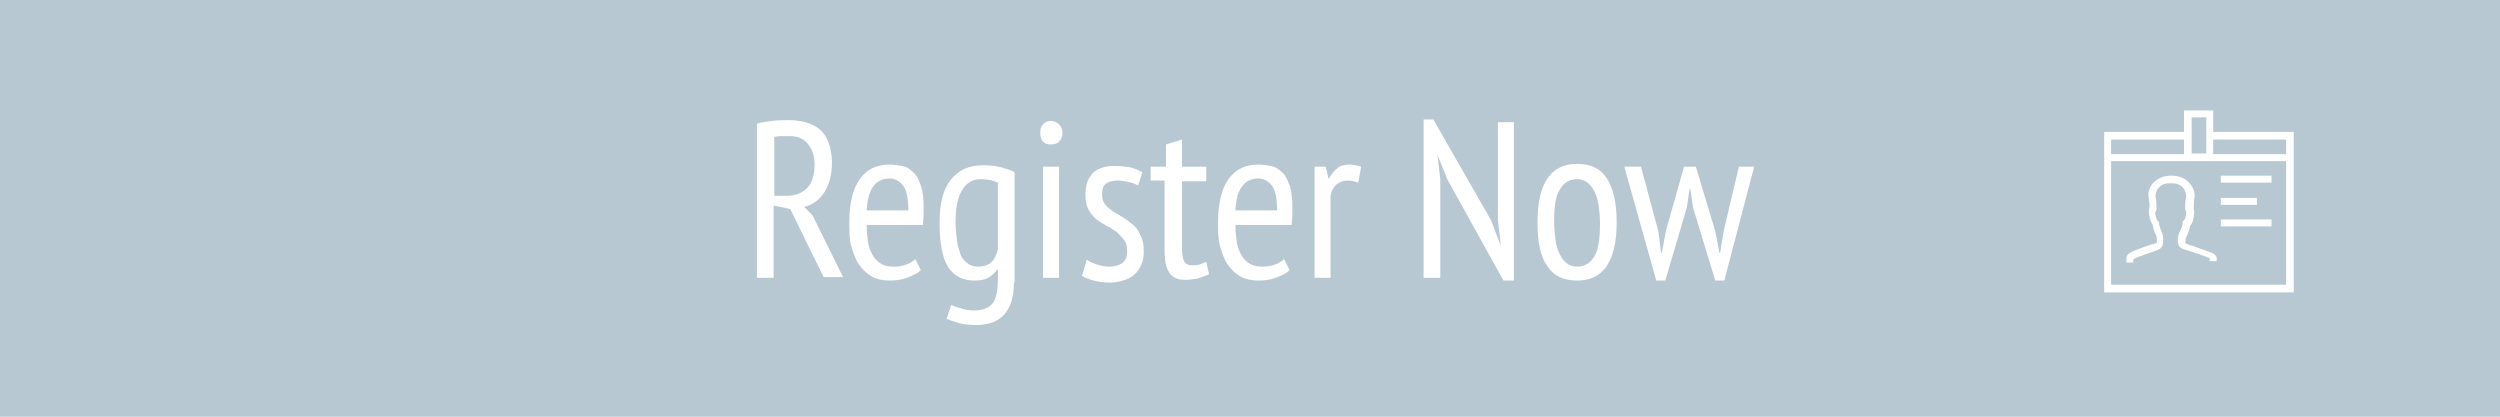
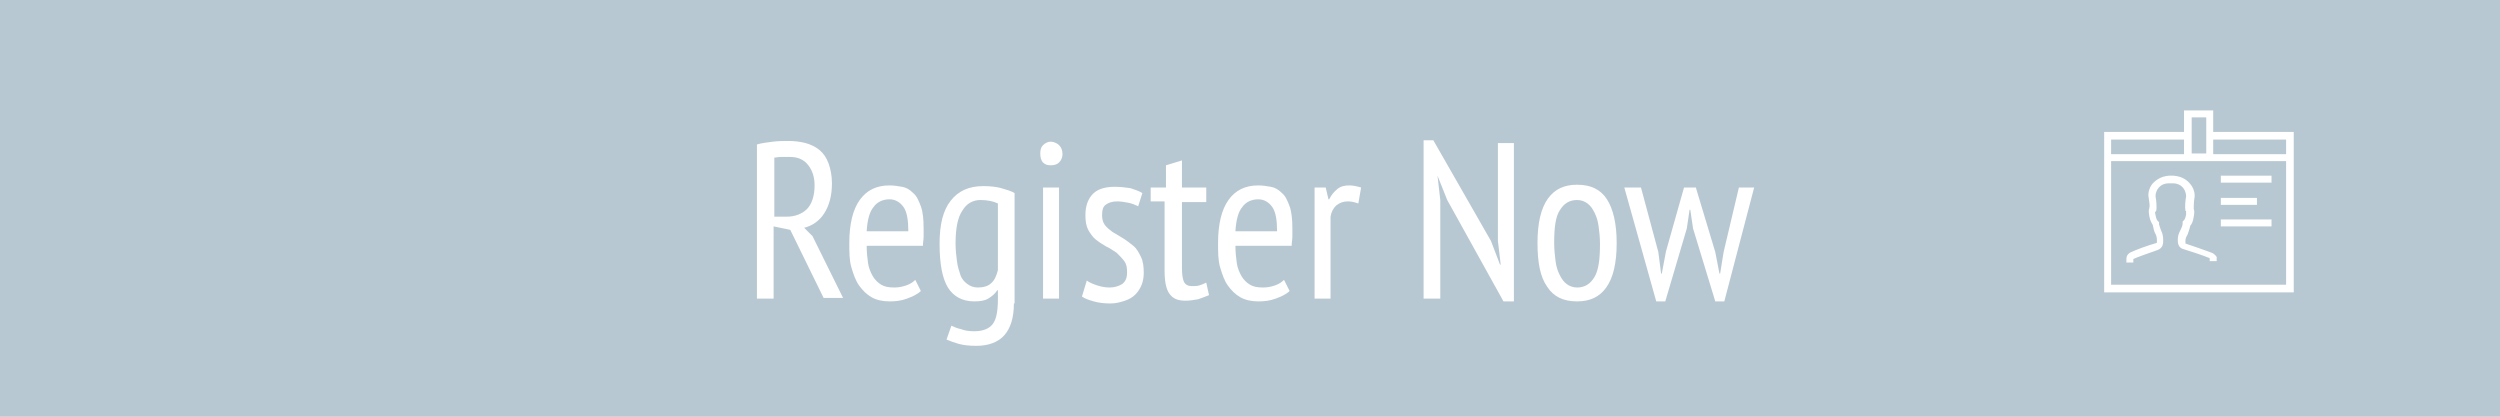
<svg xmlns="http://www.w3.org/2000/svg" version="1.2" baseProfile="tiny" id="Layer_1" x="0px" y="0px" viewBox="0 0 360 60" xml:space="preserve">
  <g id="Page-1">
    <g id="Register-Now-_x5B_solid_x5D_">
      <rect id="Button" fill="#B8C8D2" width="360" height="60">
		</rect>
      <g>
-         <path fill="#FFFFFF" d="M109,17.8c0.7-0.2,1.5-0.3,2.3-0.4c0.8-0.1,1.6-0.1,2.3-0.1c0.8,0,1.6,0.1,2.4,0.3c0.7,0.2,1.4,0.5,2,1     c0.6,0.5,1,1.1,1.3,1.9c0.3,0.8,0.5,1.8,0.5,2.9c0,1.8-0.4,3.2-1.1,4.3s-1.7,1.8-2.9,2.1l1.2,1.2l4.4,8.9h-2.8l-4.8-9.8l-2.4-0.5     V40H109V17.8z M111.4,28.2h1.9c1.2,0,2.2-0.4,2.9-1.1c0.7-0.7,1.1-1.9,1.1-3.4c0-1.2-0.3-2.1-0.9-2.9c-0.6-0.8-1.5-1.2-2.6-1.2     c-0.4,0-0.9,0-1.3,0c-0.5,0-0.8,0.1-1,0.1V28.2z" />
-         <path fill="#FFFFFF" d="M132.6,38.9c-0.5,0.5-1.2,0.8-2,1.1c-0.8,0.3-1.6,0.4-2.5,0.4c-1,0-1.9-0.2-2.6-0.6     c-0.7-0.4-1.3-1-1.8-1.7c-0.5-0.7-0.8-1.6-1.1-2.6s-0.3-2.2-0.3-3.5c0-2.7,0.5-4.8,1.5-6.2c1-1.4,2.4-2.1,4.3-2.1     c0.6,0,1.2,0.1,1.8,0.2c0.6,0.1,1.1,0.4,1.6,0.9c0.5,0.4,0.8,1.1,1.1,1.9s0.4,1.9,0.4,3.2c0,0.4,0,0.8,0,1.2     c0,0.4-0.1,0.8-0.1,1.3h-8.1c0,0.9,0.1,1.8,0.2,2.5c0.1,0.7,0.4,1.4,0.7,1.9c0.3,0.5,0.7,0.9,1.2,1.2c0.5,0.3,1.1,0.4,1.9,0.4     c0.6,0,1.1-0.1,1.7-0.3c0.6-0.2,1-0.5,1.3-0.8L132.6,38.9z M130.8,30.3c0-1.6-0.2-2.8-0.7-3.5c-0.5-0.7-1.2-1.1-2-1.1     c-1,0-1.8,0.4-2.3,1.1c-0.6,0.7-0.9,1.9-1,3.5H130.8z" />
-         <path fill="#FFFFFF" d="M146,40.7c0,2.1-0.5,3.6-1.4,4.6c-0.9,1-2.3,1.5-4,1.5c-1.1,0-1.9-0.1-2.6-0.3s-1.2-0.4-1.7-0.6l0.7-2     c0.4,0.2,0.9,0.4,1.4,0.5c0.5,0.2,1.1,0.3,1.9,0.3c1.3,0,2.2-0.4,2.7-1.1c0.5-0.7,0.7-1.9,0.7-3.6v-1.2h-0.1     c-0.3,0.5-0.8,0.9-1.3,1.2c-0.5,0.3-1.2,0.4-2,0.4c-1.7,0-3-0.7-3.8-2c-0.8-1.3-1.2-3.4-1.2-6.3c0-2.8,0.5-4.8,1.6-6.2     s2.6-2.1,4.7-2.1c1,0,1.9,0.1,2.6,0.3c0.7,0.2,1.4,0.4,1.9,0.7V40.7z M143.7,26.3c-0.6-0.3-1.5-0.5-2.5-0.5c-1.1,0-2,0.5-2.6,1.5     c-0.7,1-1,2.6-1,4.8c0,0.9,0.1,1.7,0.2,2.5c0.1,0.8,0.3,1.4,0.5,2s0.6,1,1,1.3c0.4,0.3,0.9,0.5,1.5,0.5c0.8,0,1.5-0.2,1.9-0.6     c0.5-0.4,0.8-1.1,1-1.9V26.3z" />
-         <path fill="#FFFFFF" d="M149.8,19.1c0-0.5,0.1-0.9,0.4-1.2c0.3-0.3,0.7-0.5,1.1-0.5s0.9,0.2,1.2,0.5c0.3,0.3,0.5,0.7,0.5,1.3     c0,0.5-0.2,0.9-0.5,1.2s-0.7,0.4-1.2,0.4s-0.8-0.1-1.1-0.4S149.8,19.6,149.8,19.1z M150.2,24h2.3v16h-2.3V24z" />
-         <path fill="#FFFFFF" d="M156.5,37.4c0.4,0.3,0.9,0.5,1.5,0.7c0.6,0.2,1.2,0.3,1.8,0.3c0.7,0,1.3-0.2,1.8-0.5     c0.5-0.4,0.7-0.9,0.7-1.7c0-0.7-0.1-1.2-0.4-1.6c-0.3-0.4-0.7-0.8-1.1-1.2c-0.5-0.3-1-0.7-1.5-0.9c-0.5-0.3-1-0.6-1.5-1     c-0.5-0.4-0.8-0.9-1.1-1.4c-0.3-0.6-0.4-1.3-0.4-2.1c0-1.4,0.4-2.4,1.1-3.1c0.7-0.7,1.8-1,3.1-1c0.9,0,1.6,0.1,2.3,0.2     c0.6,0.2,1.2,0.4,1.7,0.7l-0.6,1.9c-0.4-0.2-0.9-0.4-1.4-0.5s-1.1-0.2-1.6-0.2c-0.8,0-1.3,0.2-1.7,0.5c-0.4,0.3-0.5,0.8-0.5,1.5     c0,0.5,0.1,1,0.4,1.4c0.3,0.4,0.7,0.7,1.1,1c0.5,0.3,1,0.6,1.5,0.9c0.5,0.3,1,0.7,1.5,1.1c0.5,0.4,0.8,1,1.1,1.6     c0.3,0.6,0.4,1.4,0.4,2.3c0,0.6-0.1,1.2-0.3,1.7s-0.5,1-0.9,1.4c-0.4,0.4-0.9,0.7-1.5,0.9c-0.6,0.2-1.3,0.4-2.1,0.4     c-0.9,0-1.7-0.1-2.4-0.3c-0.7-0.2-1.3-0.4-1.7-0.7L156.5,37.4z" />
-         <path fill="#FFFFFF" d="M165.9,24h2v-3.2l2.3-0.7V24h3.5v2.1h-3.5v9.5c0,0.9,0.1,1.6,0.3,2s0.6,0.6,1.1,0.6c0.4,0,0.8,0,1.1-0.1     c0.3-0.1,0.6-0.2,1-0.4l0.4,1.8c-0.5,0.2-1,0.4-1.6,0.6c-0.6,0.1-1.2,0.2-1.8,0.2c-1.1,0-1.8-0.3-2.3-1c-0.5-0.7-0.7-1.8-0.7-3.4     v-9.9h-2V24z" />
-         <path fill="#FFFFFF" d="M185.7,38.9c-0.5,0.5-1.2,0.8-2,1.1s-1.6,0.4-2.5,0.4c-1,0-1.9-0.2-2.6-0.6c-0.7-0.4-1.3-1-1.8-1.7     c-0.5-0.7-0.8-1.6-1.1-2.6s-0.3-2.2-0.3-3.5c0-2.7,0.5-4.8,1.5-6.2c1-1.4,2.4-2.1,4.3-2.1c0.6,0,1.2,0.1,1.8,0.2     c0.6,0.1,1.1,0.4,1.6,0.9c0.5,0.4,0.8,1.1,1.1,1.9s0.4,1.9,0.4,3.2c0,0.4,0,0.8,0,1.2c0,0.4-0.1,0.8-0.1,1.3h-8.1     c0,0.9,0.1,1.8,0.2,2.5c0.1,0.7,0.4,1.4,0.7,1.9c0.3,0.5,0.7,0.9,1.2,1.2c0.5,0.3,1.1,0.4,1.9,0.4c0.6,0,1.1-0.1,1.7-0.3     c0.6-0.2,1-0.5,1.3-0.8L185.7,38.9z M183.9,30.3c0-1.6-0.2-2.8-0.7-3.5s-1.2-1.1-2-1.1c-1,0-1.8,0.4-2.3,1.1     c-0.6,0.7-0.9,1.9-1,3.5H183.9z" />
-         <path fill="#FFFFFF" d="M189.3,24h1.6l0.4,1.7h0.1c0.3-0.6,0.7-1.1,1.2-1.5c0.5-0.4,1.1-0.5,1.7-0.5c0.5,0,1,0.1,1.7,0.3     l-0.4,2.3c-0.6-0.2-1-0.3-1.5-0.3c-0.7,0-1.2,0.2-1.7,0.6c-0.4,0.4-0.7,0.9-0.8,1.6V40h-2.3V24z" />
-         <path fill="#FFFFFF" d="M208.4,25.8l-1.4-3.5H207l0.4,3.5V40H205V17.2h1.4l8.3,14.5l1.3,3.4h0.1l-0.4-3.4V17.6h2.3v22.8h-1.5     L208.4,25.8z" />
-         <path fill="#FFFFFF" d="M221.4,32c0-2.9,0.5-5,1.5-6.4c1-1.4,2.4-2,4.2-2c2,0,3.4,0.7,4.3,2.1c0.9,1.4,1.4,3.5,1.4,6.3     c0,2.9-0.5,5-1.5,6.4s-2.4,2-4.2,2c-2,0-3.4-0.7-4.3-2.1C221.8,36.9,221.4,34.8,221.4,32z M223.8,32c0,0.9,0.1,1.8,0.2,2.6     c0.1,0.8,0.3,1.4,0.6,2s0.6,1,1,1.3c0.4,0.3,0.9,0.5,1.5,0.5c1.1,0,1.9-0.5,2.5-1.5c0.6-1,0.8-2.6,0.8-4.8c0-0.9-0.1-1.8-0.2-2.5     c-0.1-0.8-0.3-1.4-0.6-2c-0.3-0.6-0.6-1-1-1.3c-0.4-0.3-0.9-0.5-1.5-0.5c-1.1,0-1.9,0.5-2.5,1.5C224,28.2,223.8,29.8,223.8,32z" />
-         <path fill="#FFFFFF" d="M244.2,24l2.8,9.3l0.6,3.1h0.1l0.5-3.1l2.2-9.3h2.2l-4.3,16.4h-1.3l-3.2-10.5l-0.4-2.7h-0.1l-0.4,2.7     l-3.1,10.5h-1.3L233.9,24h2.4l2.5,9.3l0.4,3.1h0.1l0.6-3.2l2.6-9.2H244.2z" />
+         <path fill="#FFFFFF" d="M109,20.8c0.7-0.2,1.5-0.3,2.3-0.4c0.8-0.1,1.6-0.1,2.3-0.1c0.8,0,1.6,0.1,2.4,0.3c0.7,0.2,1.4,0.5,2,1     c0.6,0.5,1,1.1,1.3,1.9c0.3,0.8,0.5,1.8,0.5,2.9c0,1.8-0.4,3.2-1.1,4.3s-1.7,1.8-2.9,2.1l1.2,1.2l4.4,8.9h-2.8l-4.8-9.8l-2.4-0.5     V43H109V20.8z M111.4,31.2h1.9c1.2,0,2.2-0.4,2.9-1.1c0.7-0.7,1.1-1.9,1.1-3.4c0-1.2-0.3-2.1-0.9-2.9c-0.6-0.8-1.5-1.2-2.6-1.2     c-0.4,0-0.9,0-1.3,0c-0.5,0-0.8,0.1-1,0.1V31.2z" />
+         <path fill="#FFFFFF" d="M132.6,41.9c-0.5,0.5-1.2,0.8-2,1.1c-0.8,0.3-1.6,0.4-2.5,0.4c-1,0-1.9-0.2-2.6-0.6     c-0.7-0.4-1.3-1-1.8-1.7c-0.5-0.7-0.8-1.6-1.1-2.6s-0.3-2.2-0.3-3.5c0-2.7,0.5-4.8,1.5-6.2c1-1.4,2.4-2.1,4.3-2.1     c0.6,0,1.2,0.1,1.8,0.2c0.6,0.1,1.1,0.4,1.6,0.9c0.5,0.4,0.8,1.1,1.1,1.9s0.4,1.9,0.4,3.2c0,0.4,0,0.8,0,1.2     c0,0.4-0.1,0.8-0.1,1.3h-8.1c0,0.9,0.1,1.8,0.2,2.5c0.1,0.7,0.4,1.4,0.7,1.9c0.3,0.5,0.7,0.9,1.2,1.2c0.5,0.3,1.1,0.4,1.9,0.4     c0.6,0,1.1-0.1,1.7-0.3c0.6-0.2,1-0.5,1.3-0.8L132.6,41.9z M130.8,33.3c0-1.6-0.2-2.8-0.7-3.5c-0.5-0.7-1.2-1.1-2-1.1     c-1,0-1.8,0.4-2.3,1.1c-0.6,0.7-0.9,1.9-1,3.5H130.8z" />
+         <path fill="#FFFFFF" d="M146,43.7c0,2.1-0.5,3.6-1.4,4.6c-0.9,1-2.3,1.5-4,1.5c-1.1,0-1.9-0.1-2.6-0.3s-1.2-0.4-1.7-0.6l0.7-2     c0.4,0.2,0.9,0.4,1.4,0.5c0.5,0.2,1.1,0.3,1.9,0.3c1.3,0,2.2-0.4,2.7-1.1c0.5-0.7,0.7-1.9,0.7-3.6v-1.2h-0.1     c-0.3,0.5-0.8,0.9-1.3,1.2c-0.5,0.3-1.2,0.4-2,0.4c-1.7,0-3-0.7-3.8-2c-0.8-1.3-1.2-3.4-1.2-6.3c0-2.8,0.5-4.8,1.6-6.2     s2.6-2.1,4.7-2.1c1,0,1.9,0.1,2.6,0.3c0.7,0.2,1.4,0.4,1.9,0.7V43.7z M143.7,29.3c-0.6-0.3-1.5-0.5-2.5-0.5c-1.1,0-2,0.5-2.6,1.5     c-0.7,1-1,2.6-1,4.8c0,0.9,0.1,1.7,0.2,2.5c0.1,0.8,0.3,1.4,0.5,2s0.6,1,1,1.3c0.4,0.3,0.9,0.5,1.5,0.5c0.8,0,1.5-0.2,1.9-0.6     c0.5-0.4,0.8-1.1,1-1.9V29.3z" />
+         <path fill="#FFFFFF" d="M149.8,22.1c0-0.5,0.1-0.9,0.4-1.2c0.3-0.3,0.7-0.5,1.1-0.5s0.9,0.2,1.2,0.5c0.3,0.3,0.5,0.7,0.5,1.3     c0,0.5-0.2,0.9-0.5,1.2s-0.7,0.4-1.2,0.4s-0.8-0.1-1.1-0.4S149.8,22.6,149.8,22.1z M150.2,27h2.3v16h-2.3V27z" />
+         <path fill="#FFFFFF" d="M156.5,40.4c0.4,0.3,0.9,0.5,1.5,0.7c0.6,0.2,1.2,0.3,1.8,0.3c0.7,0,1.3-0.2,1.8-0.5     c0.5-0.4,0.7-0.9,0.7-1.7c0-0.7-0.1-1.2-0.4-1.6c-0.3-0.4-0.7-0.8-1.1-1.2c-0.5-0.3-1-0.7-1.5-0.9c-0.5-0.3-1-0.6-1.5-1     c-0.5-0.4-0.8-0.9-1.1-1.4c-0.3-0.6-0.4-1.3-0.4-2.1c0-1.4,0.4-2.4,1.1-3.1c0.7-0.7,1.8-1,3.1-1c0.9,0,1.6,0.1,2.3,0.2     c0.6,0.2,1.2,0.4,1.7,0.7l-0.6,1.9c-0.4-0.2-0.9-0.4-1.4-0.5s-1.1-0.2-1.6-0.2c-0.8,0-1.3,0.2-1.7,0.5c-0.4,0.3-0.5,0.8-0.5,1.5     c0,0.5,0.1,1,0.4,1.4c0.3,0.4,0.7,0.7,1.1,1c0.5,0.3,1,0.6,1.5,0.9c0.5,0.3,1,0.7,1.5,1.1c0.5,0.4,0.8,1,1.1,1.6     c0.3,0.6,0.4,1.4,0.4,2.3c0,0.6-0.1,1.2-0.3,1.7s-0.5,1-0.9,1.4c-0.4,0.4-0.9,0.7-1.5,0.9c-0.6,0.2-1.3,0.4-2.1,0.4     c-0.9,0-1.7-0.1-2.4-0.3c-0.7-0.2-1.3-0.4-1.7-0.7L156.5,40.4z" />
+         <path fill="#FFFFFF" d="M165.9,27h2v-3.2l2.3-0.7V27h3.5v2.1h-3.5v9.5c0,0.9,0.1,1.6,0.3,2s0.6,0.6,1.1,0.6c0.4,0,0.8,0,1.1-0.1     c0.3-0.1,0.6-0.2,1-0.4l0.4,1.8c-0.5,0.2-1,0.4-1.6,0.6c-0.6,0.1-1.2,0.2-1.8,0.2c-1.1,0-1.8-0.3-2.3-1c-0.5-0.7-0.7-1.8-0.7-3.4     v-9.9h-2V27z" />
+         <path fill="#FFFFFF" d="M185.7,41.9c-0.5,0.5-1.2,0.8-2,1.1s-1.6,0.4-2.5,0.4c-1,0-1.9-0.2-2.6-0.6c-0.7-0.4-1.3-1-1.8-1.7     c-0.5-0.7-0.8-1.6-1.1-2.6s-0.3-2.2-0.3-3.5c0-2.7,0.5-4.8,1.5-6.2c1-1.4,2.4-2.1,4.3-2.1c0.6,0,1.2,0.1,1.8,0.2     c0.6,0.1,1.1,0.4,1.6,0.9c0.5,0.4,0.8,1.1,1.1,1.9s0.4,1.9,0.4,3.2c0,0.4,0,0.8,0,1.2c0,0.4-0.1,0.8-0.1,1.3h-8.1     c0,0.9,0.1,1.8,0.2,2.5c0.1,0.7,0.4,1.4,0.7,1.9c0.3,0.5,0.7,0.9,1.2,1.2c0.5,0.3,1.1,0.4,1.9,0.4c0.6,0,1.1-0.1,1.7-0.3     c0.6-0.2,1-0.5,1.3-0.8L185.7,41.9z M183.9,33.3c0-1.6-0.2-2.8-0.7-3.5s-1.2-1.1-2-1.1c-1,0-1.8,0.4-2.3,1.1     c-0.6,0.7-0.9,1.9-1,3.5H183.9z" />
+         <path fill="#FFFFFF" d="M189.3,27h1.6l0.4,1.7h0.1c0.3-0.6,0.7-1.1,1.2-1.5c0.5-0.4,1.1-0.5,1.7-0.5c0.5,0,1,0.1,1.7,0.3     l-0.4,2.3c-0.6-0.2-1-0.3-1.5-0.3c-0.7,0-1.2,0.2-1.7,0.6c-0.4,0.4-0.7,0.9-0.8,1.6V43h-2.3V27z" />
+         <path fill="#FFFFFF" d="M208.4,28.8l-1.4-3.5H207l0.4,3.5V43H205V20.2h1.4l8.3,14.5l1.3,3.4h0.1l-0.4-3.4V20.6h2.3v22.8h-1.5     L208.4,28.8z" />
+         <path fill="#FFFFFF" d="M221.4,35c0-2.9,0.5-5,1.5-6.4c1-1.4,2.4-2,4.2-2c2,0,3.4,0.7,4.3,2.1c0.9,1.4,1.4,3.5,1.4,6.3     c0,2.9-0.5,5-1.5,6.4s-2.4,2-4.2,2c-2,0-3.4-0.7-4.3-2.1C221.8,39.9,221.4,37.8,221.4,35z M223.8,35c0,0.9,0.1,1.8,0.2,2.6     c0.1,0.8,0.3,1.4,0.6,2s0.6,1,1,1.3c0.4,0.3,0.9,0.5,1.5,0.5c1.1,0,1.9-0.5,2.5-1.5c0.6-1,0.8-2.6,0.8-4.8c0-0.9-0.1-1.8-0.2-2.5     c-0.1-0.8-0.3-1.4-0.6-2c-0.3-0.6-0.6-1-1-1.3c-0.4-0.3-0.9-0.5-1.5-0.5c-1.1,0-1.9,0.5-2.5,1.5C224,31.2,223.8,32.8,223.8,35z" />
+         <path fill="#FFFFFF" d="M244.2,27l2.8,9.3l0.6,3.1h0.1l0.5-3.1l2.2-9.3h2.2l-4.3,16.4h-1.3l-3.2-10.5l-0.4-2.7h-0.1l-0.4,2.7     l-3.1,10.5h-1.3L233.9,27h2.4l2.5,9.3l0.4,3.1h0.1l0.6-3.2l2.6-9.2H244.2z" />
      </g>
      <g id="id-ion" transform="translate(303, 16)">
        <path id="Shape" fill="#FFFFFF" d="M16.8,9.3h7.3v1h-7.3V9.3L16.8,9.3z" />
        <path id="Shape_1_" fill="#FFFFFF" d="M16.8,15.6h7.3v1h-7.3V15.6L16.8,15.6z" />
        <path id="Shape_2_" fill="#FFFFFF" d="M16.8,12.5H22v1h-5.2V12.5L16.8,12.5z" />
        <path id="Shape_3_" fill="#FFFFFF" d="M15.7,3v-3.1h-4.2V3H0v23.1h27.3V3H15.7L15.7,3z M26.2,4.1v2.1H15.7V4.1H26.2L26.2,4.1z      M12.6,0.9h2.1v5.2h-2.1V0.9L12.6,0.9z M1,4.1h10.5v2.1H1V4.1L1,4.1z M1,25.1V7.2h25.2v17.8H1L1,25.1z" />
        <path id="Shape_4_" fill="#FFFFFF" d="M15.5,20.4c-0.8-0.3-2.5-0.9-3.7-1.3c-0.1,0-0.1,0-0.1-0.4c0-0.3,0.1-0.6,0.3-0.9     c0.1-0.3,0.3-0.8,0.4-1.3c0.2-0.2,0.4-0.6,0.5-1.3c0.1-0.6,0.1-0.9,0-1.1c0,0,0,0,0-0.1c0-0.2,0-0.9,0.1-1.5c0.1-0.4,0-1.3-0.6-2     C12,10,11.3,9.4,10,9.3l-0.7,0C8.1,9.4,7.4,10,7,10.4c-0.6,0.7-0.7,1.6-0.6,2c0.1,0.6,0.2,1.4,0.1,1.5c0,0,0,0,0,0.1     c-0.1,0.2-0.1,0.5,0,1.1c0.1,0.7,0.4,1.1,0.5,1.3c0.1,0.5,0.2,1,0.4,1.3c0.1,0.2,0.2,0.5,0.2,0.9c0,0.4,0,0.4-0.1,0.4     c-1.1,0.3-3,1-3.6,1.3c-0.5,0.2-0.7,0.6-0.7,1v0.5h1v-0.5c0,0,0,0,0,0c0,0,0,0,0,0c0.6-0.3,2.4-0.9,3.5-1.3     c0.8-0.3,0.8-1,0.8-1.4c0-0.6-0.1-1-0.3-1.4c-0.1-0.2-0.2-0.6-0.3-0.9l0-0.3l-0.2-0.2c0,0-0.2-0.2-0.3-0.8     c-0.1-0.4-0.1-0.5,0-0.5c0-0.1,0.1-0.1,0.1-0.2c0.1-0.4,0-1.5-0.1-2c0-0.2,0-0.7,0.4-1.2c0.3-0.4,0.8-0.7,1.5-0.7l0.6,0     c0.7,0,1.2,0.3,1.5,0.7c0.4,0.5,0.4,1.1,0.4,1.2c-0.1,0.5-0.2,1.5-0.1,2l0,0l0,0c0,0,0,0.1,0.1,0.1c0,0,0,0.1,0,0.5     c-0.1,0.6-0.3,0.8-0.3,0.8l-0.2,0.2l0,0.3c0,0.3-0.2,0.7-0.3,0.9c-0.2,0.4-0.4,0.8-0.4,1.4c0,0.4,0,1.2,0.9,1.4     c1,0.3,2.8,0.9,3.5,1.2c0.1,0,0.2,0.1,0.2,0.1v0.4h1v-0.5C16.3,21.1,16,20.6,15.5,20.4L15.5,20.4z" />
      </g>
    </g>
  </g>
</svg>
